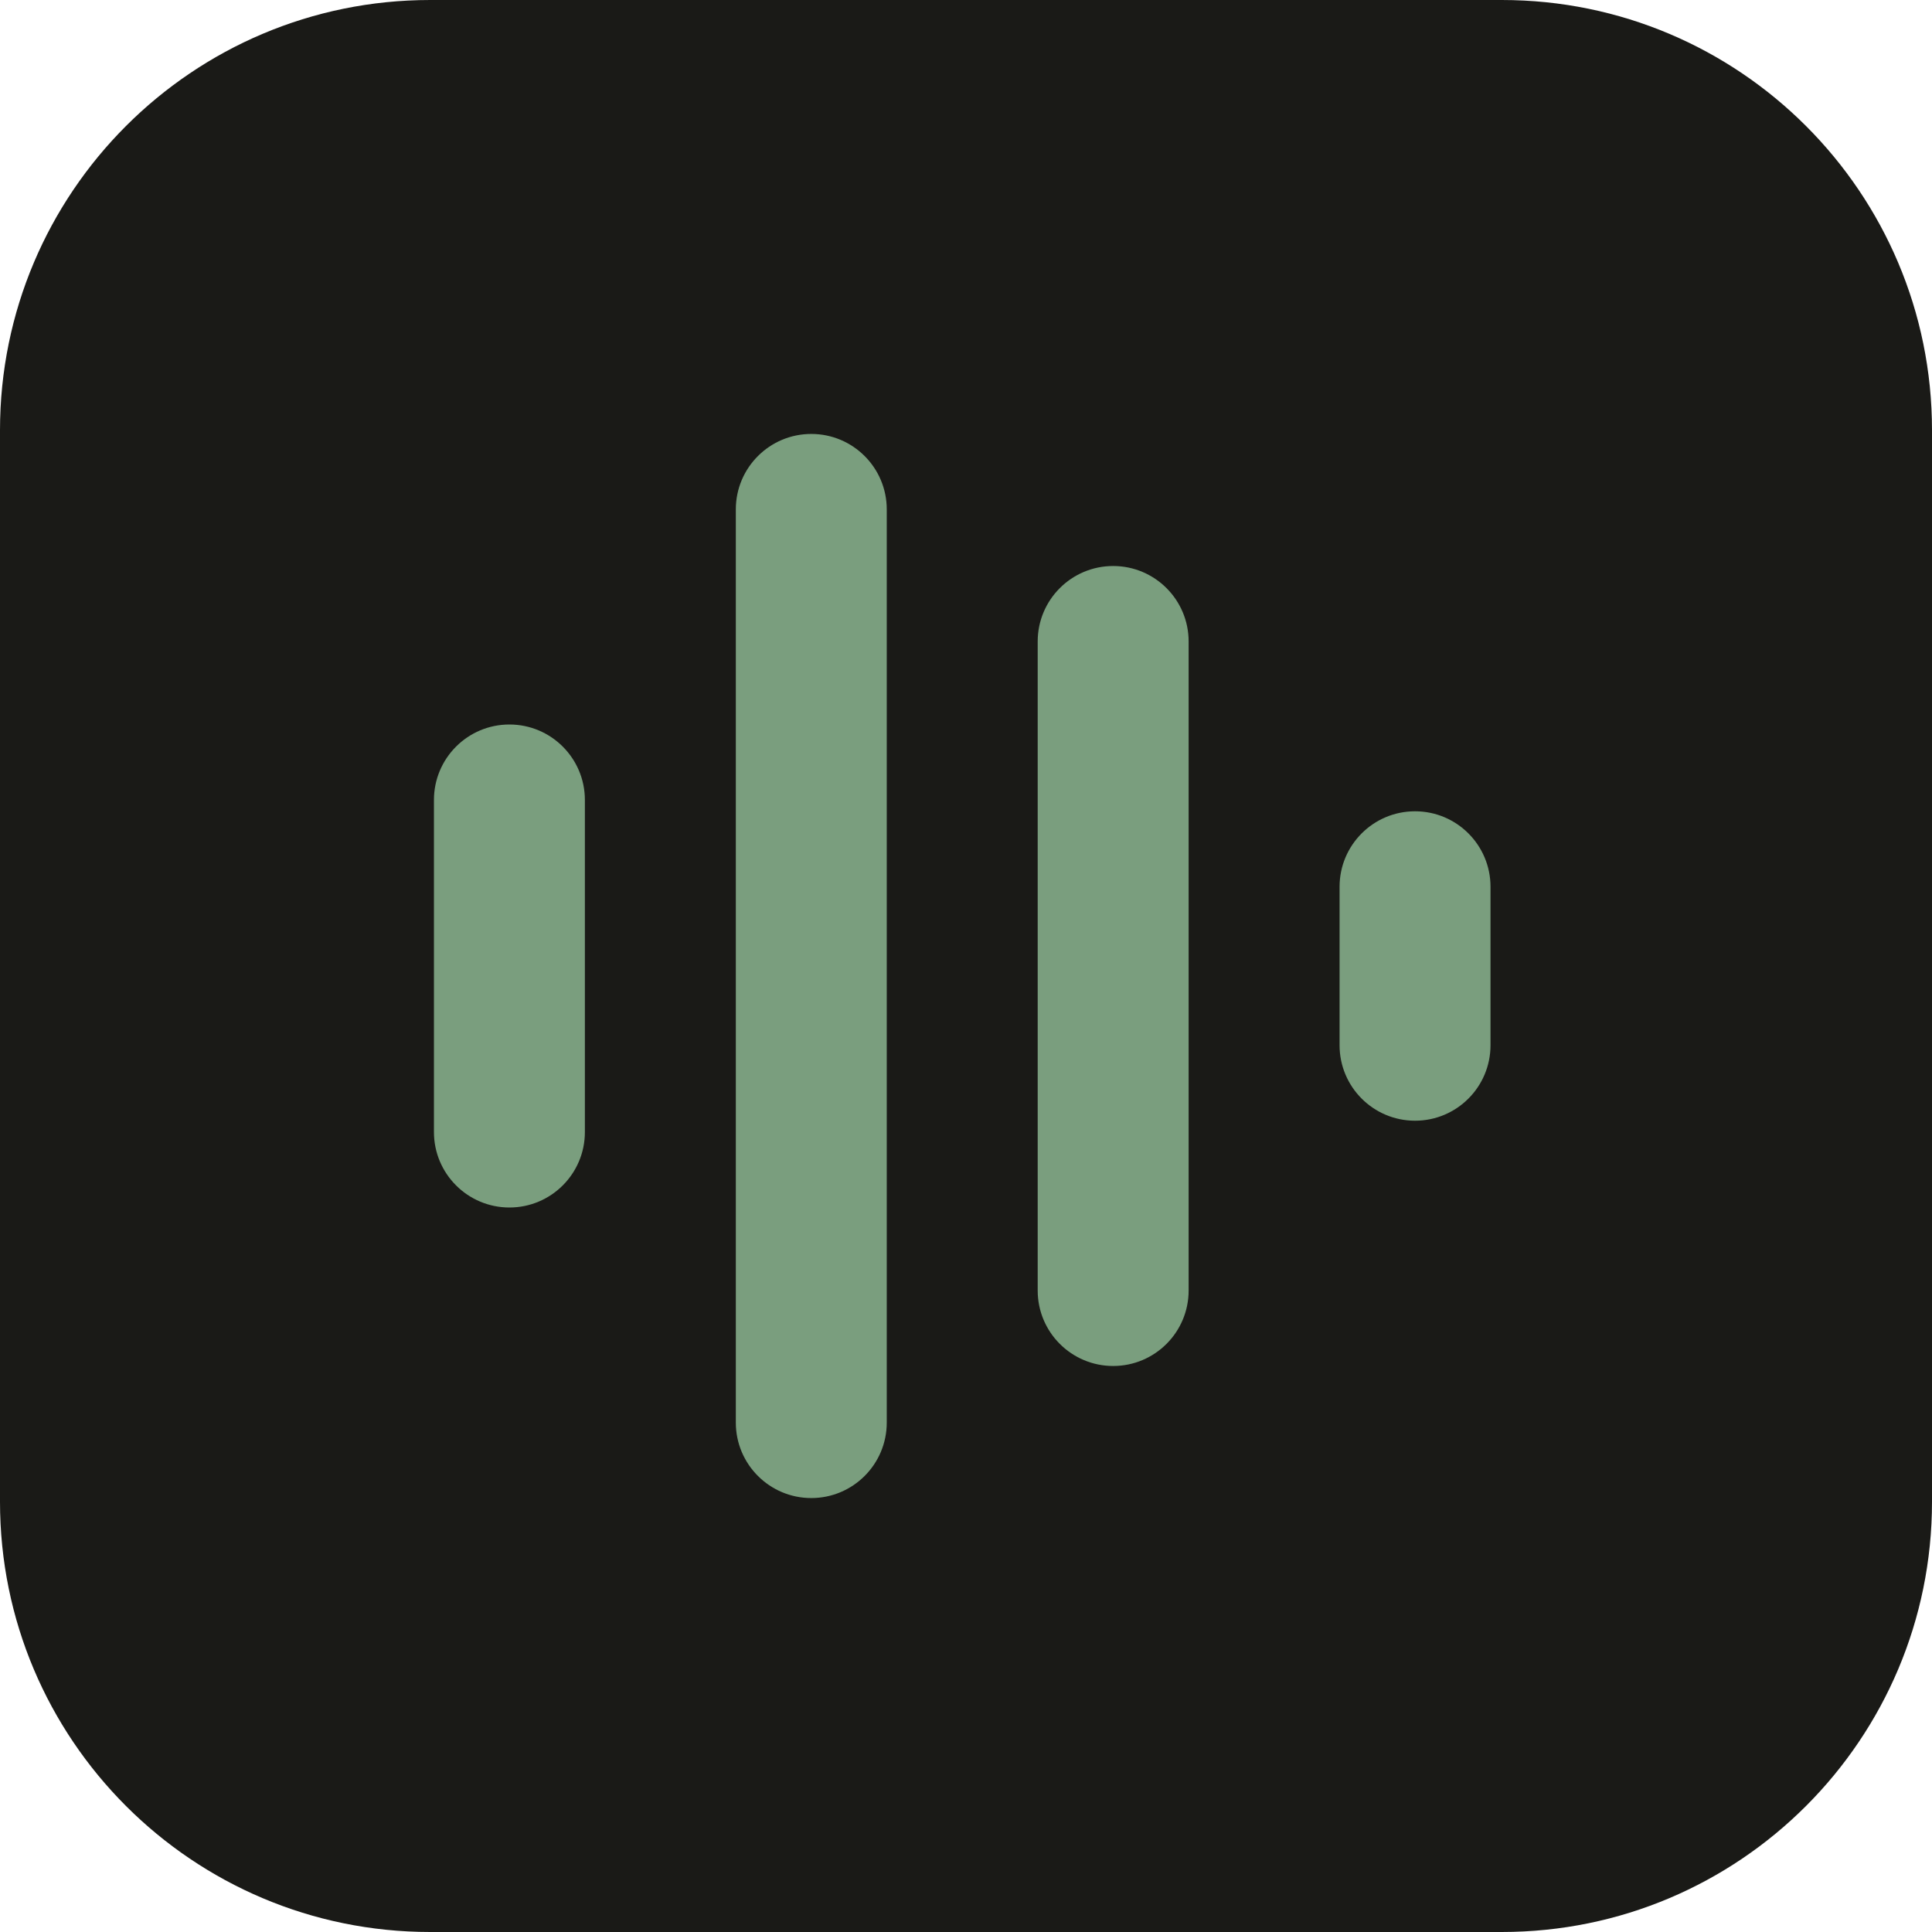
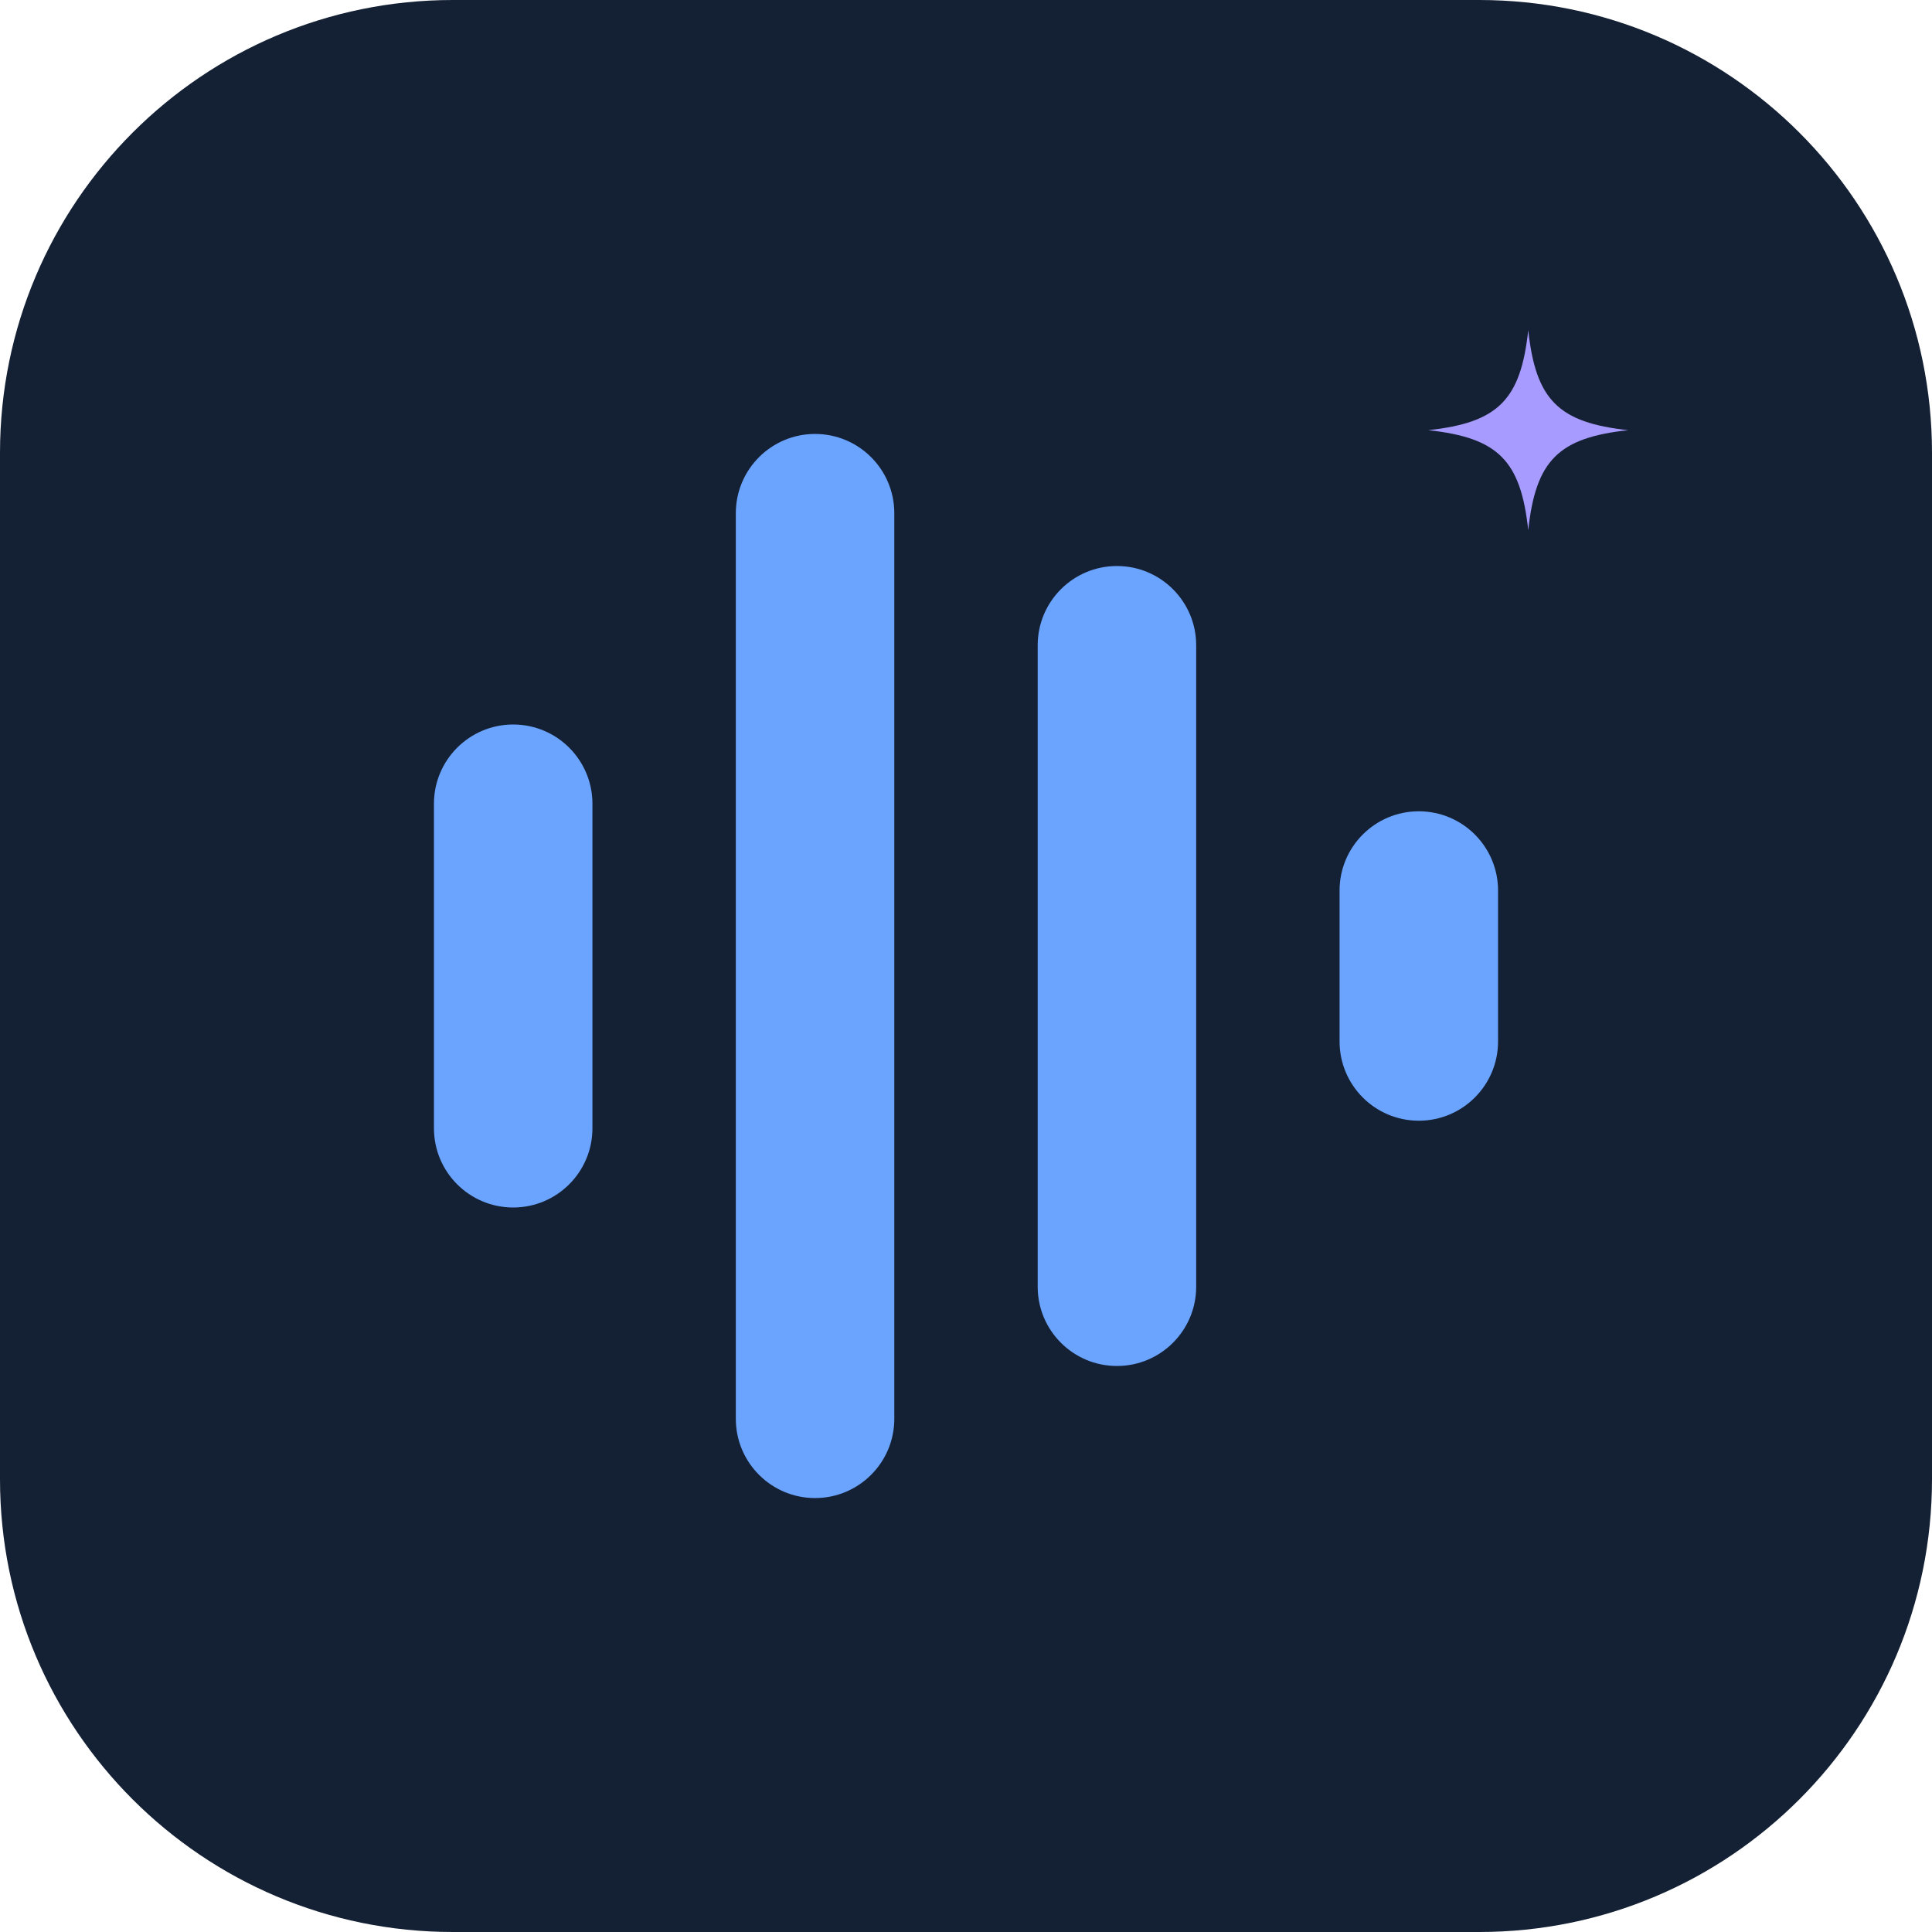
<svg xmlns="http://www.w3.org/2000/svg" width="1024" height="1024" viewBox="0 0 1024 1024" fill="none">
-   <rect width="1024" height="1024" rx="228" fill="#1A1A17" />
-   <rect x="230" y="384" width="80" height="256" rx="40" fill="#7A9E7E" />
-   <rect x="390" y="230" width="80" height="564" rx="40" fill="#7A9E7E" />
-   <rect x="550" y="300" width="80" height="424" rx="40" fill="#7A9E7E" />
-   <rect x="710" y="430" width="80" height="164" rx="40" fill="#7A9E7E" />
+   <rect width="1024" height="1024" rx="240" fill="#142033" />
+   <rect x="230" y="384" width="84" height="256" rx="42" fill="#6BA4FF" />
+   <rect x="390" y="230" width="84" height="564" rx="42" fill="#6BA4FF" />
+   <rect x="550" y="300" width="84" height="424" rx="42" fill="#6BA4FF" />
+   <rect x="710" y="430" width="84" height="164" rx="42" fill="#6BA4FF" />
+   <path d="M810 175 C814 212, 826 224, 863 228 C826 232, 814 244, 810 281 C806 244, 794 232, 757 228 C794 224, 806 212, 810 175 Z" fill="#A79BFF" />
</svg>
